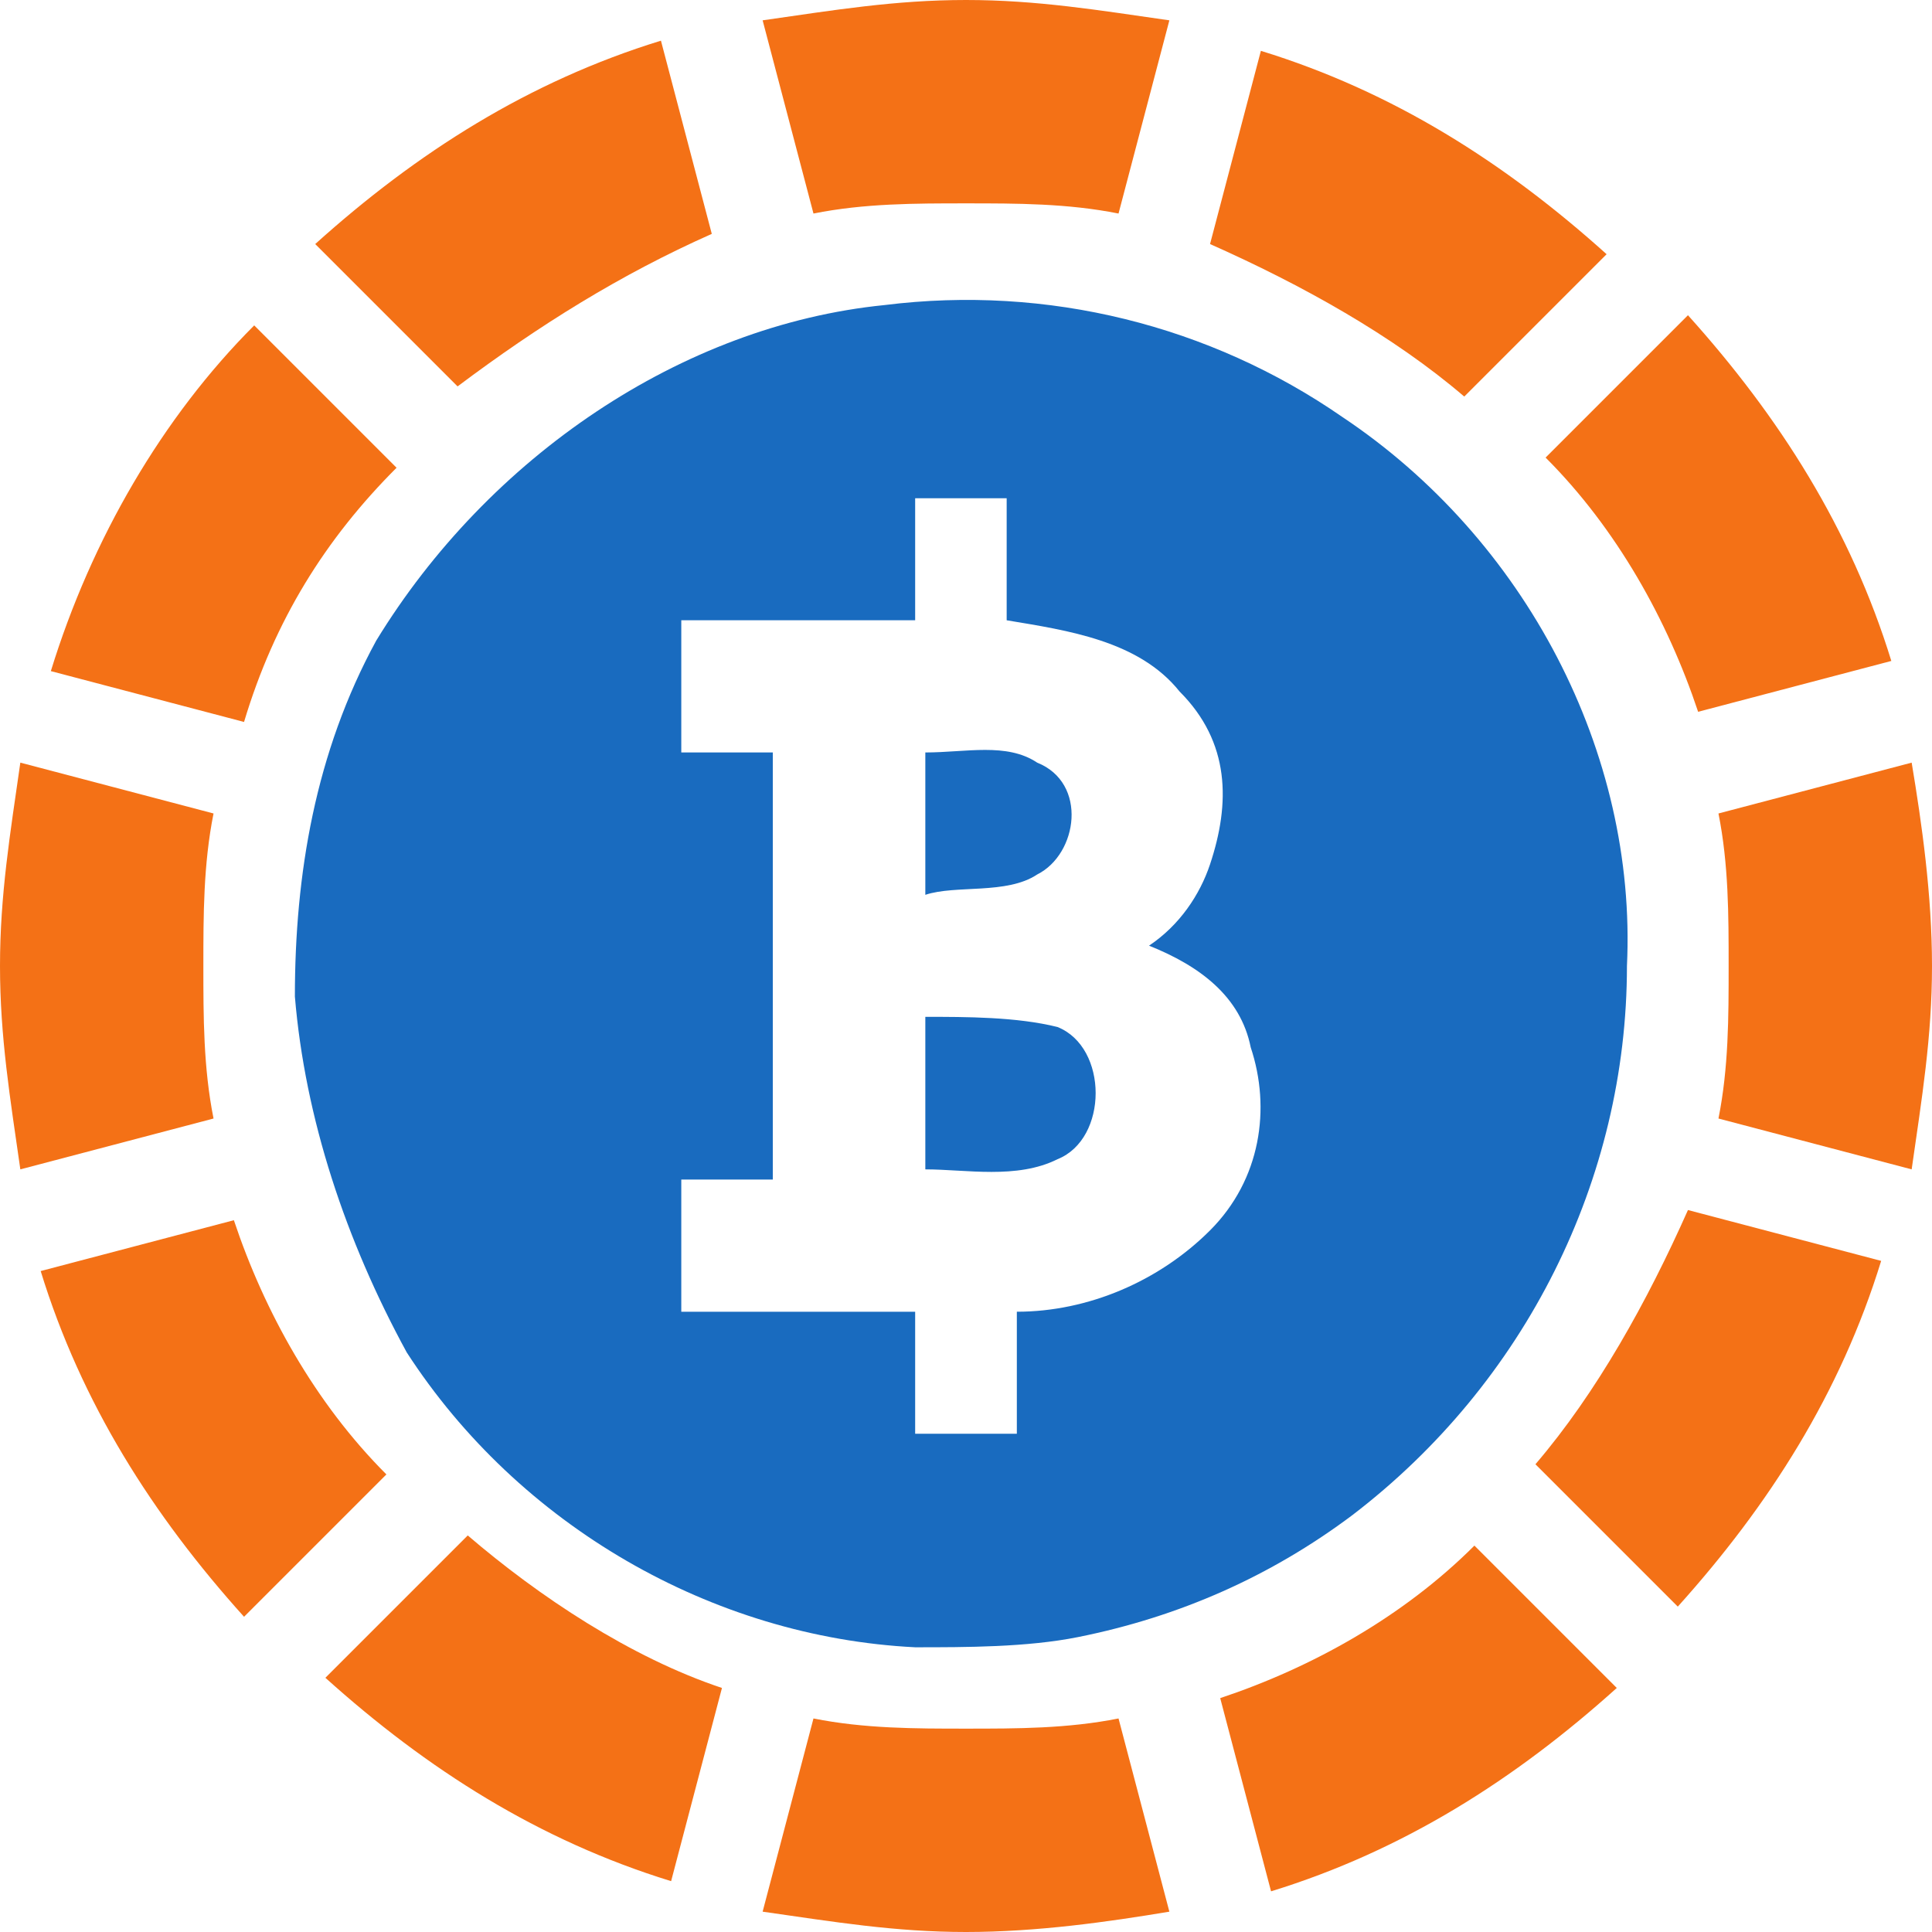
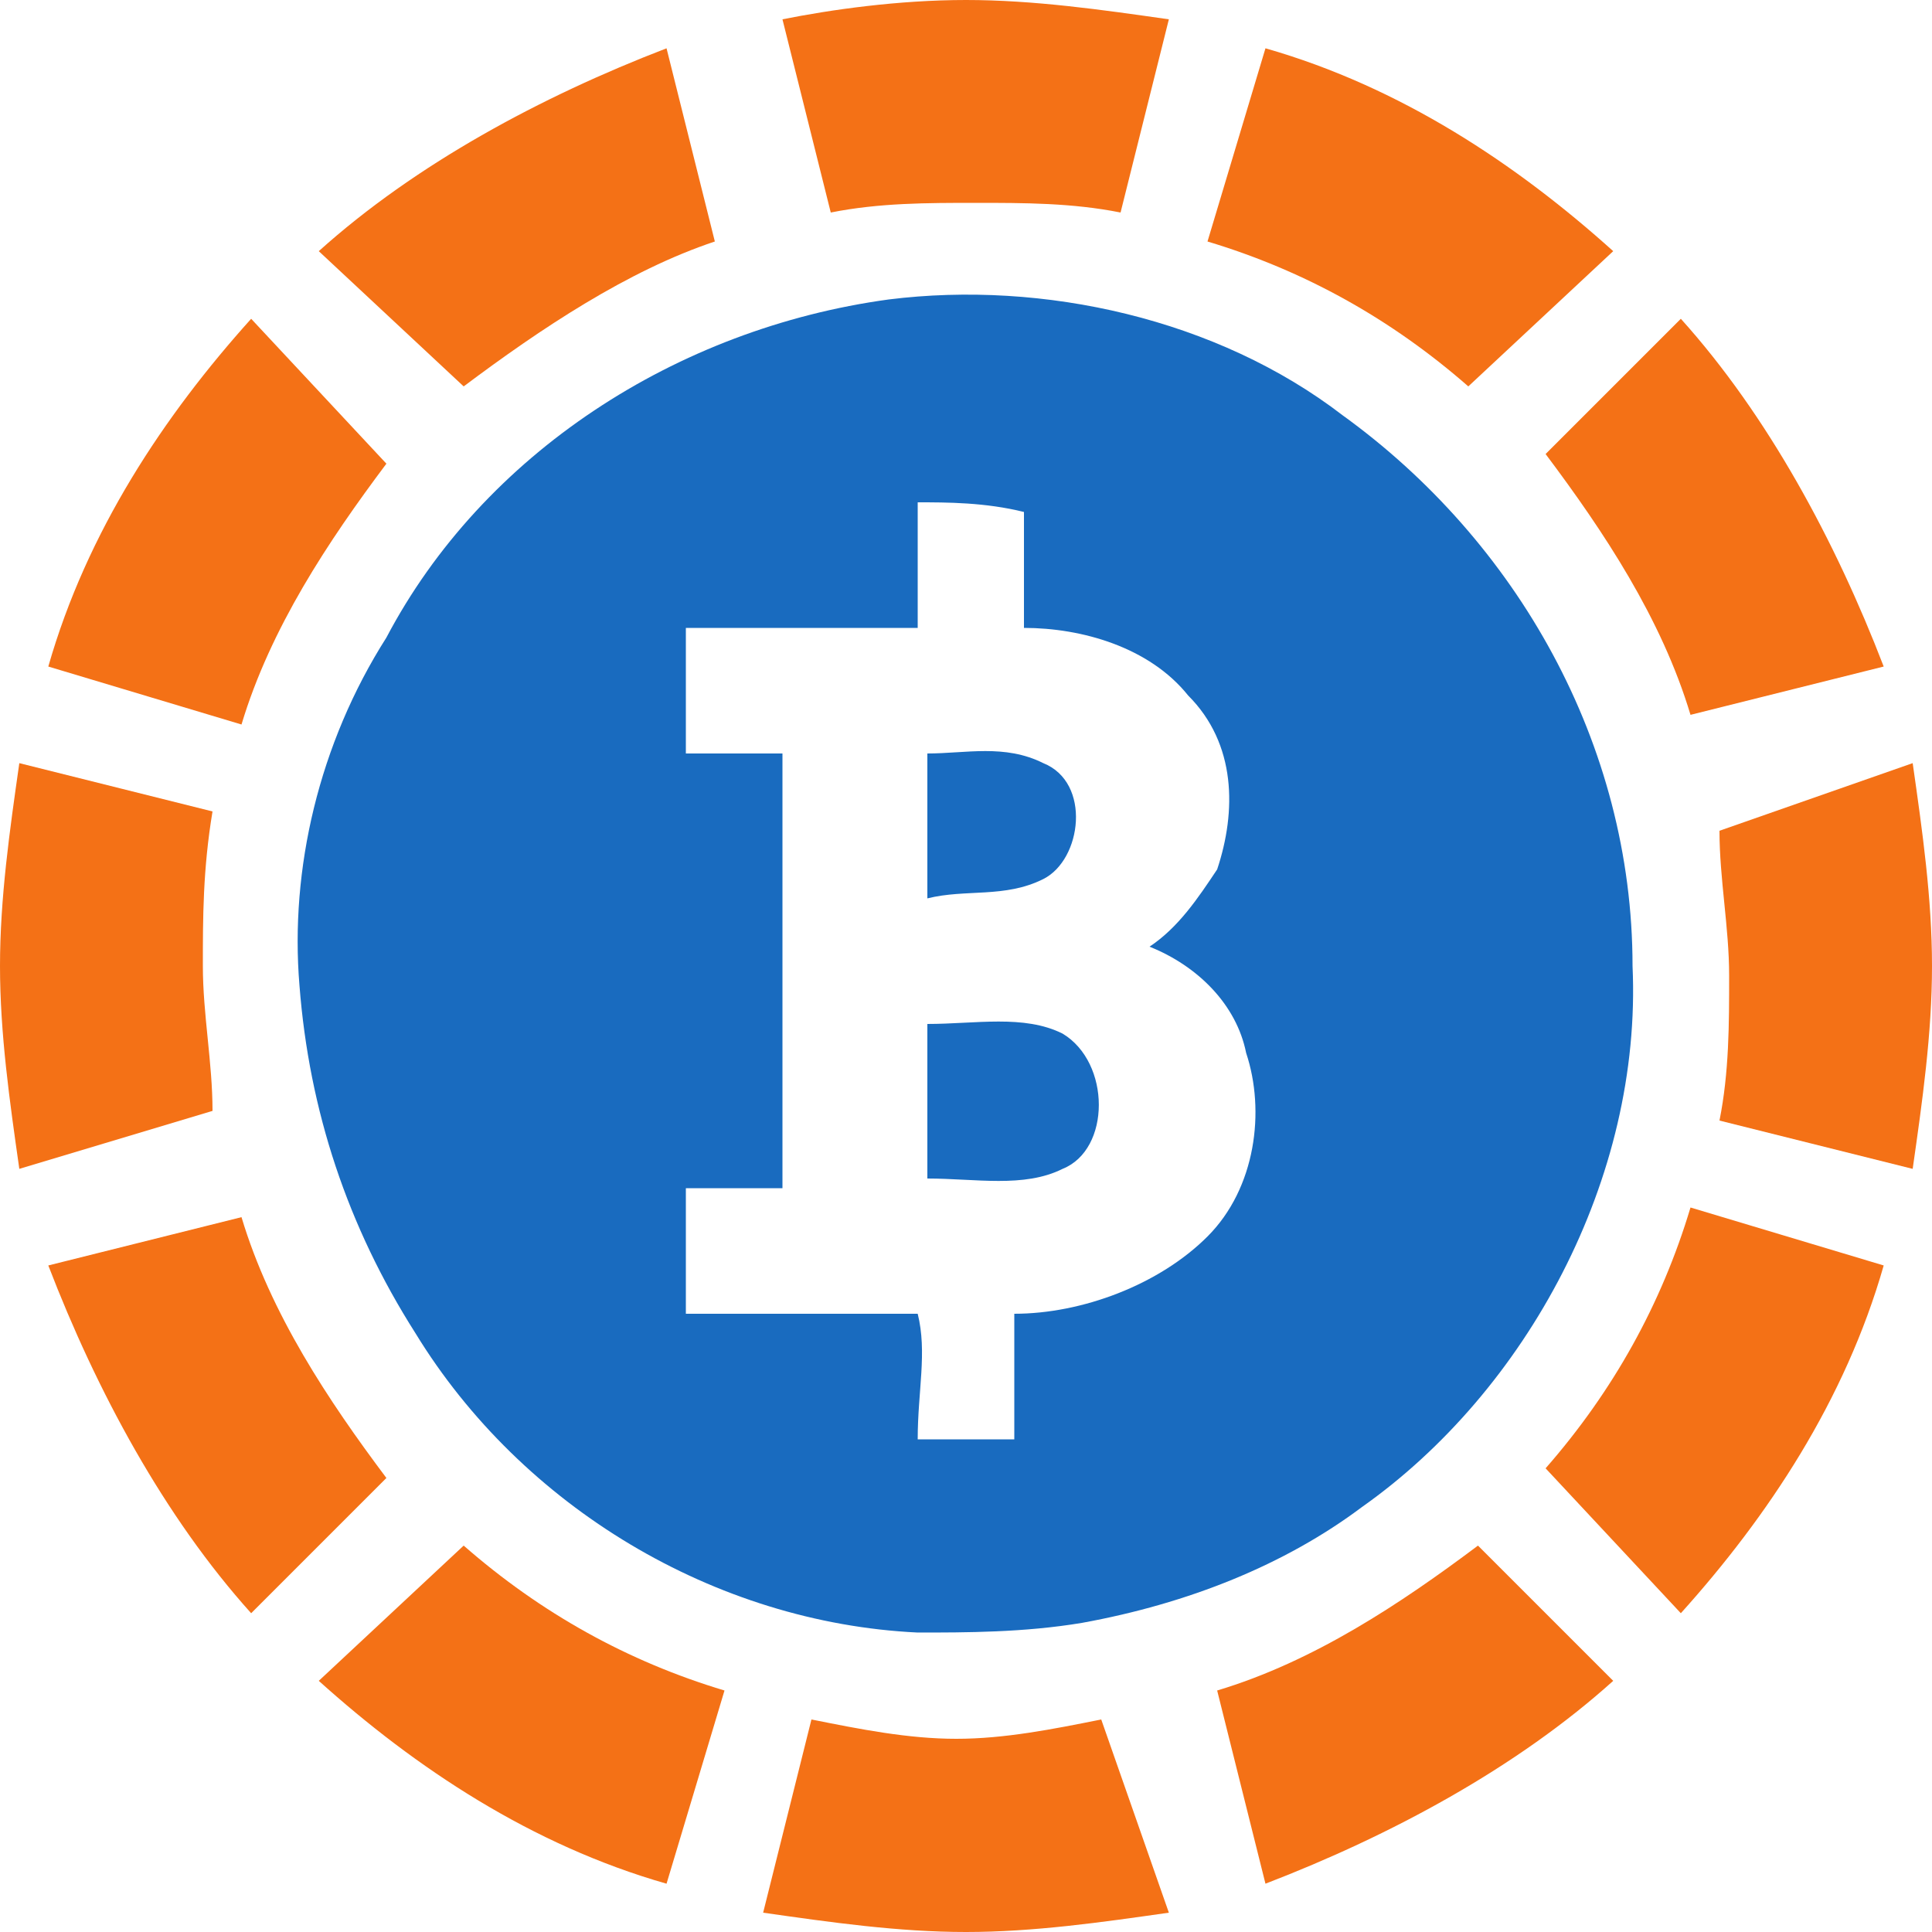
- <svg xmlns="http://www.w3.org/2000/svg" version="1.1" id="Слой_1" x="0px" y="0px" width="19px" height="19px" viewBox="0 0 19 19" style="enable-background:new 0 0 19 19;" xml:space="preserve">
-   <style type="text/css">
- 	.st0{fill:#F47116;}
- 	.st1{fill:#196BBF;}
- </style>
+ <svg xmlns="http://www.w3.org/2000/svg" version="1.1" id="Слой_1" x="0px" y="0px" width="20px" height="20px" viewBox="0 0 20 20" style="enable-background:new 0 0 20 20;" xml:space="preserve">
  <g id="_2228489818192">
-     <path class="st0" d="M9.5,0c0.7,0,1.3,0.1,2,0.2L11,2.1C10.5,2,10,2,9.5,2C9,2,8.5,2,8,2.1L7.5,0.2C8.2,0.1,8.8,0,9.5,0z M12.4,0.5   c1.3,0.4,2.4,1.1,3.4,2l-1.4,1.4c-0.7-0.6-1.6-1.1-2.5-1.5L12.4,0.5z M16.6,3.1c0.9,1,1.6,2.1,2,3.4l-1.9,0.5   c-0.3-0.9-0.8-1.8-1.5-2.5L16.6,3.1z M18.8,7.5c0.1,0.6,0.2,1.3,0.2,2c0,0.7-0.1,1.3-0.2,2L16.9,11C17,10.5,17,10,17,9.5   c0-0.5,0-1-0.1-1.5L18.8,7.5z M18.5,12.4c-0.4,1.3-1.1,2.4-2,3.4l-1.4-1.4c0.6-0.7,1.1-1.6,1.5-2.5L18.5,12.4z M15.9,16.6   c-1,0.9-2.1,1.6-3.4,2l-0.5-1.9c0.9-0.3,1.8-0.8,2.5-1.5L15.9,16.6z M11.5,18.8c-0.6,0.1-1.3,0.2-2,0.2s-1.3-0.1-2-0.2L8,16.9   C8.5,17,9,17,9.5,17c0.5,0,1,0,1.5-0.1L11.5,18.8z M6.6,18.5c-1.3-0.4-2.4-1.1-3.4-2l1.4-1.4c0.7,0.6,1.6,1.2,2.5,1.5L6.6,18.5z    M2.4,15.9c-0.9-1-1.6-2.1-2-3.4l1.9-0.5c0.3,0.9,0.8,1.8,1.5,2.5L2.4,15.9z M0.2,11.5C0.1,10.8,0,10.2,0,9.5c0-0.7,0.1-1.3,0.2-2   L2.1,8C2,8.5,2,9,2,9.5c0,0.5,0,1,0.1,1.5L0.2,11.5z M0.5,6.6c0.4-1.3,1.1-2.5,2-3.4l1.4,1.4C3.2,5.3,2.7,6.1,2.4,7.1L0.5,6.6z    M3.1,2.4c1-0.9,2.1-1.6,3.4-2l0.5,1.9C6.1,2.7,5.3,3.2,4.5,3.8L3.1,2.4z" />
-     <path class="st1" d="M8.7,3c1.6-0.2,3.2,0.2,4.5,1.1c1.8,1.2,2.9,3.3,2.8,5.4c0,2.1-1,4.1-2.7,5.4c-0.8,0.6-1.7,1-2.7,1.2   c-0.5,0.1-1.1,0.1-1.6,0.1c-2-0.1-3.9-1.2-5-2.9C3.4,12.2,3,11,2.9,9.8c0-1.2,0.2-2.4,0.8-3.5C4.8,4.5,6.7,3.2,8.7,3z M9,4.9   c0,0.4,0,0.8,0,1.2c-0.8,0-1.5,0-2.3,0c0,0.4,0,0.8,0,1.3c0.3,0,0.6,0,0.9,0c0,1.4,0,2.8,0,4.2c-0.3,0-0.6,0-0.9,0   c0,0.4,0,0.8,0,1.3c0.8,0,1.5,0,2.3,0c0,0.4,0,0.8,0,1.2c0.3,0,0.6,0,1,0c0-0.4,0-0.8,0-1.2c0.7,0,1.4-0.3,1.9-0.8   c0.5-0.5,0.6-1.2,0.4-1.8c-0.1-0.5-0.5-0.8-1-1c0.3-0.2,0.5-0.5,0.6-0.8c0.2-0.6,0.2-1.2-0.3-1.7c-0.4-0.5-1.1-0.6-1.7-0.7   c0-0.4,0-0.8,0-1.2C9.7,4.9,9.4,4.9,9,4.9z M9.1,7.4c0.4,0,0.8-0.1,1.1,0.1c0.5,0.2,0.4,0.9,0,1.1C9.9,8.8,9.4,8.7,9.1,8.8   C9.1,8.3,9.1,7.8,9.1,7.4z M9.1,10c0.4,0,0.9,0,1.3,0.1c0.5,0.2,0.5,1.1,0,1.3c-0.4,0.2-0.9,0.1-1.3,0.1C9.1,11.1,9.1,10.6,9.1,10z   " />
+     <path style="fill:#F47116;" d="M10,0c0.7,0,1.4,0.1,2.1,0.2l-0.5,2c-0.5-0.1-1-0.1-1.5-0.1c-0.5,0-1,0-1.5,0.1l-0.5-2   C8.6,0.1,9.3,0,10,0z M13.1,0.5c1.4,0.4,2.6,1.2,3.6,2.1L15.2,4c-0.8-0.7-1.7-1.2-2.7-1.5L13.1,0.5z M17.4,3.3   c0.9,1,1.6,2.3,2.1,3.6l-2,0.5c-0.3-1-0.9-1.9-1.5-2.7L17.4,3.3z M19.8,7.9C19.9,8.6,20,9.3,20,10c0,0.7-0.1,1.4-0.2,2.1l-2-0.5   c0.1-0.5,0.1-1,0.1-1.5c0-0.5-0.1-1-0.1-1.5L19.8,7.9z M19.5,13.1c-0.4,1.4-1.2,2.6-2.1,3.6L16,15.2c0.7-0.8,1.2-1.7,1.5-2.7   L19.5,13.1z M16.7,17.4c-1,0.9-2.3,1.6-3.6,2.1l-0.5-2c1-0.3,1.9-0.9,2.7-1.5L16.7,17.4z M12.1,19.8C11.4,19.9,10.7,20,10,20   s-1.4-0.1-2.1-0.2l0.5-2c0.5,0.1,1,0.2,1.5,0.2c0.5,0,1-0.1,1.5-0.2L12.1,19.8z M6.9,19.5c-1.4-0.4-2.6-1.2-3.6-2.1L4.8,16   c0.8,0.7,1.7,1.2,2.7,1.5L6.9,19.5z M2.6,16.7c-0.9-1-1.6-2.3-2.1-3.6l2-0.5c0.3,1,0.9,1.9,1.5,2.7L2.6,16.7z M0.2,12.1   C0.1,11.4,0,10.7,0,10c0-0.7,0.1-1.4,0.2-2.1l2,0.5C2.1,9,2.1,9.5,2.1,10c0,0.5,0.1,1,0.1,1.5L0.2,12.1z M0.5,6.9   c0.4-1.4,1.2-2.6,2.1-3.6L4,4.8C3.4,5.6,2.8,6.5,2.5,7.5L0.5,6.9z M3.3,2.6c1-0.9,2.3-1.6,3.6-2.1l0.5,2C6.5,2.8,5.6,3.4,4.8,4   L3.3,2.6z" />
+     <path style="fill:#196BBF;" d="M9.2,3.1c1.6-0.2,3.4,0.2,4.7,1.2c1.8,1.3,3,3.4,3,5.7c0.1,2.2-1.1,4.4-2.8,5.6   c-0.8,0.6-1.8,1-2.9,1.2c-0.6,0.1-1.2,0.1-1.7,0.1c-2.1-0.1-4.1-1.3-5.2-3.1c-0.7-1.1-1.1-2.3-1.2-3.6C3,9,3.3,7.7,4,6.6   C5,4.7,7,3.4,9.2,3.1z M9.5,5.2c0,0.4,0,0.8,0,1.3c-0.8,0-1.6,0-2.4,0c0,0.4,0,0.9,0,1.3c0.3,0,0.6,0,1,0c0,1.5,0,3,0,4.5   c-0.3,0-0.6,0-1,0c0,0.4,0,0.9,0,1.3c0.8,0,1.6,0,2.4,0c0.1,0.4,0,0.8,0,1.3c0.3,0,0.7,0,1,0c0-0.4,0-0.8,0-1.3   c0.7,0,1.5-0.3,2-0.8c0.5-0.5,0.6-1.3,0.4-1.9c-0.1-0.5-0.5-0.9-1-1.1c0.3-0.2,0.5-0.5,0.7-0.8c0.2-0.6,0.2-1.3-0.3-1.8   c-0.4-0.5-1.1-0.7-1.7-0.7c0-0.4,0-0.8,0-1.2C10.2,5.2,9.8,5.2,9.5,5.2z M9.6,7.8c0.4,0,0.8-0.1,1.2,0.1c0.5,0.2,0.4,1,0,1.2   c-0.4,0.2-0.8,0.1-1.2,0.2C9.6,8.7,9.6,8.2,9.6,7.8z M9.6,10.6c0.5,0,1-0.1,1.4,0.1c0.5,0.3,0.5,1.2,0,1.4   c-0.4,0.2-0.9,0.1-1.4,0.1C9.6,11.7,9.6,11.1,9.6,10.6z" />
  </g>
</svg>
